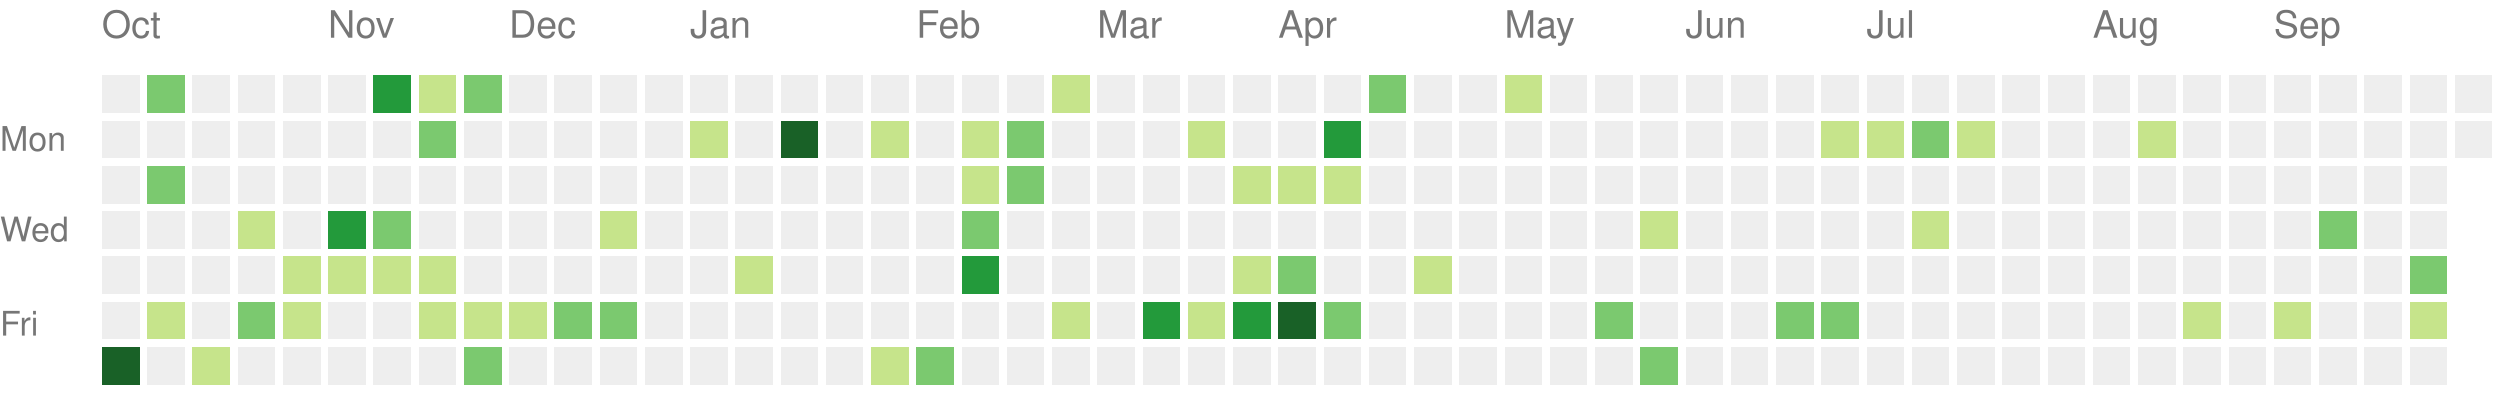
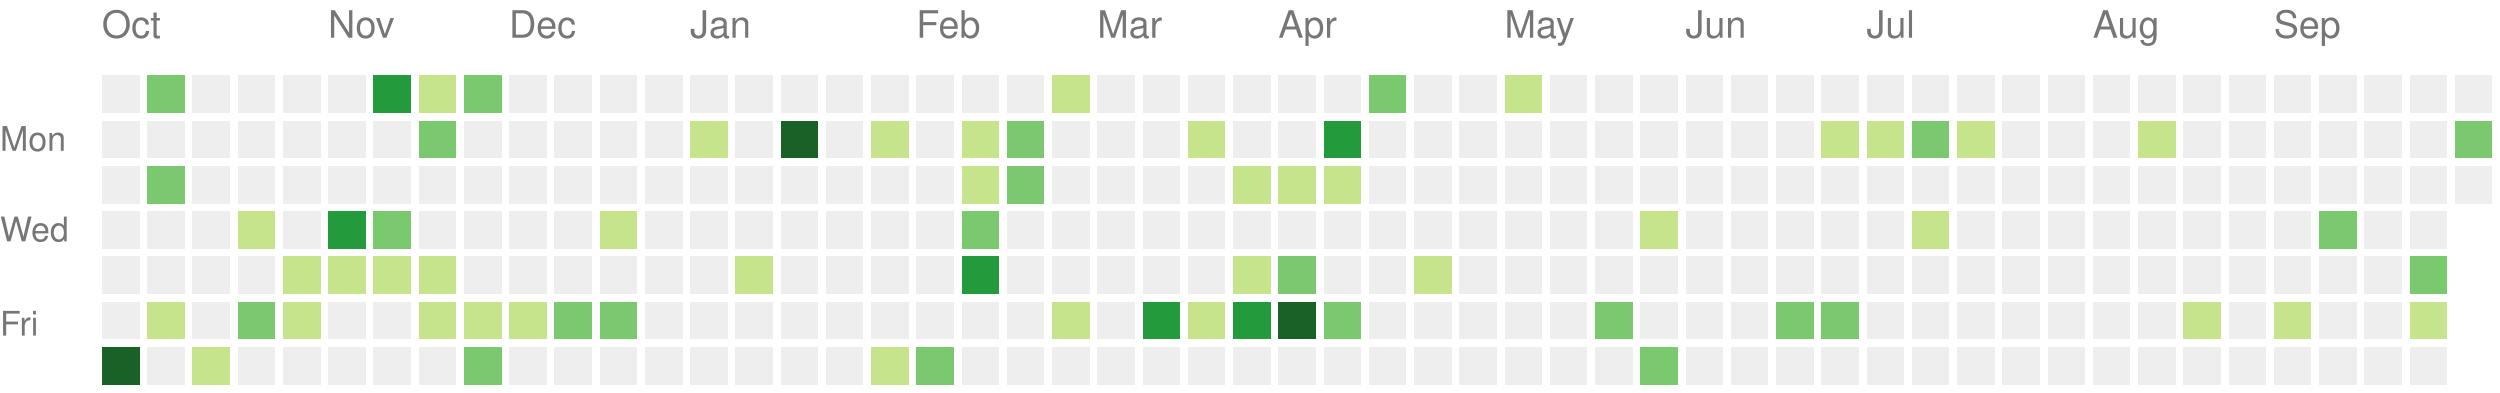
<svg xmlns="http://www.w3.org/2000/svg" version="1.1" width="663" height="104">
  <rect style="fill:#eeeeee;shape-rendering:crispedges;" data-score="0" data-date="2022-10-02" x="27" y="20" width="10" height="10" />
  <rect style="fill:#7bc96f;shape-rendering:crispedges;" data-score="2" data-date="2022-10-09" x="39" y="20" width="10" height="10" />
  <rect style="fill:#eeeeee;shape-rendering:crispedges;" data-score="0" data-date="2022-10-16" x="51" y="20" width="10" height="10" />
  <rect style="fill:#eeeeee;shape-rendering:crispedges;" data-score="0" data-date="2022-10-23" x="63" y="20" width="10" height="10" />
  <rect style="fill:#eeeeee;shape-rendering:crispedges;" data-score="0" data-date="2022-10-30" x="75" y="20" width="10" height="10" />
  <rect style="fill:#eeeeee;shape-rendering:crispedges;" data-score="0" data-date="2022-11-06" x="87" y="20" width="10" height="10" />
  <rect style="fill:#239a3b;shape-rendering:crispedges;" data-score="3" data-date="2022-11-13" x="99" y="20" width="10" height="10" />
  <rect style="fill:#c6e48b;shape-rendering:crispedges;" data-score="1" data-date="2022-11-20" x="111" y="20" width="10" height="10" />
  <rect style="fill:#7bc96f;shape-rendering:crispedges;" data-score="2" data-date="2022-11-27" x="123" y="20" width="10" height="10" />
  <rect style="fill:#eeeeee;shape-rendering:crispedges;" data-score="0" data-date="2022-12-04" x="135" y="20" width="10" height="10" />
  <rect style="fill:#eeeeee;shape-rendering:crispedges;" data-score="0" data-date="2022-12-11" x="147" y="20" width="10" height="10" />
  <rect style="fill:#eeeeee;shape-rendering:crispedges;" data-score="0" data-date="2022-12-18" x="159" y="20" width="10" height="10" />
  <rect style="fill:#eeeeee;shape-rendering:crispedges;" data-score="0" data-date="2022-12-25" x="171" y="20" width="10" height="10" />
  <rect style="fill:#eeeeee;shape-rendering:crispedges;" data-score="0" data-date="2023-01-01" x="183" y="20" width="10" height="10" />
  <rect style="fill:#eeeeee;shape-rendering:crispedges;" data-score="0" data-date="2023-01-08" x="195" y="20" width="10" height="10" />
  <rect style="fill:#eeeeee;shape-rendering:crispedges;" data-score="0" data-date="2023-01-15" x="207" y="20" width="10" height="10" />
  <rect style="fill:#eeeeee;shape-rendering:crispedges;" data-score="0" data-date="2023-01-22" x="219" y="20" width="10" height="10" />
  <rect style="fill:#eeeeee;shape-rendering:crispedges;" data-score="0" data-date="2023-01-29" x="231" y="20" width="10" height="10" />
  <rect style="fill:#eeeeee;shape-rendering:crispedges;" data-score="0" data-date="2023-02-05" x="243" y="20" width="10" height="10" />
  <rect style="fill:#eeeeee;shape-rendering:crispedges;" data-score="0" data-date="2023-02-12" x="255" y="20" width="10" height="10" />
  <rect style="fill:#eeeeee;shape-rendering:crispedges;" data-score="0" data-date="2023-02-19" x="267" y="20" width="10" height="10" />
  <rect style="fill:#c6e48b;shape-rendering:crispedges;" data-score="1" data-date="2023-02-26" x="279" y="20" width="10" height="10" />
  <rect style="fill:#eeeeee;shape-rendering:crispedges;" data-score="0" data-date="2023-03-05" x="291" y="20" width="10" height="10" />
  <rect style="fill:#eeeeee;shape-rendering:crispedges;" data-score="0" data-date="2023-03-12" x="303" y="20" width="10" height="10" />
  <rect style="fill:#eeeeee;shape-rendering:crispedges;" data-score="0" data-date="2023-03-19" x="315" y="20" width="10" height="10" />
  <rect style="fill:#eeeeee;shape-rendering:crispedges;" data-score="0" data-date="2023-03-26" x="327" y="20" width="10" height="10" />
  <rect style="fill:#eeeeee;shape-rendering:crispedges;" data-score="0" data-date="2023-04-02" x="339" y="20" width="10" height="10" />
  <rect style="fill:#eeeeee;shape-rendering:crispedges;" data-score="0" data-date="2023-04-09" x="351" y="20" width="10" height="10" />
  <rect style="fill:#7bc96f;shape-rendering:crispedges;" data-score="2" data-date="2023-04-16" x="363" y="20" width="10" height="10" />
  <rect style="fill:#eeeeee;shape-rendering:crispedges;" data-score="0" data-date="2023-04-23" x="375" y="20" width="10" height="10" />
  <rect style="fill:#eeeeee;shape-rendering:crispedges;" data-score="0" data-date="2023-04-30" x="387" y="20" width="10" height="10" />
  <rect style="fill:#c6e48b;shape-rendering:crispedges;" data-score="1" data-date="2023-05-07" x="399" y="20" width="10" height="10" />
  <rect style="fill:#eeeeee;shape-rendering:crispedges;" data-score="0" data-date="2023-05-14" x="411" y="20" width="10" height="10" />
  <rect style="fill:#eeeeee;shape-rendering:crispedges;" data-score="0" data-date="2023-05-21" x="423" y="20" width="10" height="10" />
  <rect style="fill:#eeeeee;shape-rendering:crispedges;" data-score="0" data-date="2023-05-28" x="435" y="20" width="10" height="10" />
  <rect style="fill:#eeeeee;shape-rendering:crispedges;" data-score="0" data-date="2023-06-04" x="447" y="20" width="10" height="10" />
  <rect style="fill:#eeeeee;shape-rendering:crispedges;" data-score="0" data-date="2023-06-11" x="459" y="20" width="10" height="10" />
  <rect style="fill:#eeeeee;shape-rendering:crispedges;" data-score="0" data-date="2023-06-18" x="471" y="20" width="10" height="10" />
  <rect style="fill:#eeeeee;shape-rendering:crispedges;" data-score="0" data-date="2023-06-25" x="483" y="20" width="10" height="10" />
  <rect style="fill:#eeeeee;shape-rendering:crispedges;" data-score="0" data-date="2023-07-02" x="495" y="20" width="10" height="10" />
  <rect style="fill:#eeeeee;shape-rendering:crispedges;" data-score="0" data-date="2023-07-09" x="507" y="20" width="10" height="10" />
  <rect style="fill:#eeeeee;shape-rendering:crispedges;" data-score="0" data-date="2023-07-16" x="519" y="20" width="10" height="10" />
  <rect style="fill:#eeeeee;shape-rendering:crispedges;" data-score="0" data-date="2023-07-23" x="531" y="20" width="10" height="10" />
  <rect style="fill:#eeeeee;shape-rendering:crispedges;" data-score="0" data-date="2023-07-30" x="543" y="20" width="10" height="10" />
  <rect style="fill:#eeeeee;shape-rendering:crispedges;" data-score="0" data-date="2023-08-06" x="555" y="20" width="10" height="10" />
  <rect style="fill:#eeeeee;shape-rendering:crispedges;" data-score="0" data-date="2023-08-13" x="567" y="20" width="10" height="10" />
  <rect style="fill:#eeeeee;shape-rendering:crispedges;" data-score="0" data-date="2023-08-20" x="579" y="20" width="10" height="10" />
  <rect style="fill:#eeeeee;shape-rendering:crispedges;" data-score="0" data-date="2023-08-27" x="591" y="20" width="10" height="10" />
  <rect style="fill:#eeeeee;shape-rendering:crispedges;" data-score="0" data-date="2023-09-03" x="603" y="20" width="10" height="10" />
  <rect style="fill:#eeeeee;shape-rendering:crispedges;" data-score="0" data-date="2023-09-10" x="615" y="20" width="10" height="10" />
  <rect style="fill:#eeeeee;shape-rendering:crispedges;" data-score="0" data-date="2023-09-17" x="627" y="20" width="10" height="10" />
  <rect style="fill:#eeeeee;shape-rendering:crispedges;" data-score="0" data-date="2023-09-24" x="639" y="20" width="10" height="10" />
  <rect style="fill:#eeeeee;shape-rendering:crispedges;" data-score="0" data-date="2023-10-01" x="651" y="20" width="10" height="10" />
  <rect style="fill:#eeeeee;shape-rendering:crispedges;" data-score="0" data-date="2022-10-03" x="27" y="32" width="10" height="10" />
  <rect style="fill:#eeeeee;shape-rendering:crispedges;" data-score="0" data-date="2022-10-10" x="39" y="32" width="10" height="10" />
  <rect style="fill:#eeeeee;shape-rendering:crispedges;" data-score="0" data-date="2022-10-17" x="51" y="32" width="10" height="10" />
  <rect style="fill:#eeeeee;shape-rendering:crispedges;" data-score="0" data-date="2022-10-24" x="63" y="32" width="10" height="10" />
  <rect style="fill:#eeeeee;shape-rendering:crispedges;" data-score="0" data-date="2022-10-31" x="75" y="32" width="10" height="10" />
  <rect style="fill:#eeeeee;shape-rendering:crispedges;" data-score="0" data-date="2022-11-07" x="87" y="32" width="10" height="10" />
  <rect style="fill:#eeeeee;shape-rendering:crispedges;" data-score="0" data-date="2022-11-14" x="99" y="32" width="10" height="10" />
  <rect style="fill:#7bc96f;shape-rendering:crispedges;" data-score="2" data-date="2022-11-21" x="111" y="32" width="10" height="10" />
  <rect style="fill:#eeeeee;shape-rendering:crispedges;" data-score="0" data-date="2022-11-28" x="123" y="32" width="10" height="10" />
  <rect style="fill:#eeeeee;shape-rendering:crispedges;" data-score="0" data-date="2022-12-05" x="135" y="32" width="10" height="10" />
  <rect style="fill:#eeeeee;shape-rendering:crispedges;" data-score="0" data-date="2022-12-12" x="147" y="32" width="10" height="10" />
  <rect style="fill:#eeeeee;shape-rendering:crispedges;" data-score="0" data-date="2022-12-19" x="159" y="32" width="10" height="10" />
  <rect style="fill:#eeeeee;shape-rendering:crispedges;" data-score="0" data-date="2022-12-26" x="171" y="32" width="10" height="10" />
  <rect style="fill:#c6e48b;shape-rendering:crispedges;" data-score="1" data-date="2023-01-02" x="183" y="32" width="10" height="10" />
  <rect style="fill:#eeeeee;shape-rendering:crispedges;" data-score="0" data-date="2023-01-09" x="195" y="32" width="10" height="10" />
  <rect style="fill:#196127;shape-rendering:crispedges;" data-score="4" data-date="2023-01-16" x="207" y="32" width="10" height="10" />
  <rect style="fill:#eeeeee;shape-rendering:crispedges;" data-score="0" data-date="2023-01-23" x="219" y="32" width="10" height="10" />
  <rect style="fill:#c6e48b;shape-rendering:crispedges;" data-score="1" data-date="2023-01-30" x="231" y="32" width="10" height="10" />
  <rect style="fill:#eeeeee;shape-rendering:crispedges;" data-score="0" data-date="2023-02-06" x="243" y="32" width="10" height="10" />
  <rect style="fill:#c6e48b;shape-rendering:crispedges;" data-score="1" data-date="2023-02-13" x="255" y="32" width="10" height="10" />
  <rect style="fill:#7bc96f;shape-rendering:crispedges;" data-score="2" data-date="2023-02-20" x="267" y="32" width="10" height="10" />
  <rect style="fill:#eeeeee;shape-rendering:crispedges;" data-score="0" data-date="2023-02-27" x="279" y="32" width="10" height="10" />
  <rect style="fill:#eeeeee;shape-rendering:crispedges;" data-score="0" data-date="2023-03-06" x="291" y="32" width="10" height="10" />
  <rect style="fill:#eeeeee;shape-rendering:crispedges;" data-score="0" data-date="2023-03-13" x="303" y="32" width="10" height="10" />
  <rect style="fill:#c6e48b;shape-rendering:crispedges;" data-score="1" data-date="2023-03-20" x="315" y="32" width="10" height="10" />
  <rect style="fill:#eeeeee;shape-rendering:crispedges;" data-score="0" data-date="2023-03-27" x="327" y="32" width="10" height="10" />
  <rect style="fill:#eeeeee;shape-rendering:crispedges;" data-score="0" data-date="2023-04-03" x="339" y="32" width="10" height="10" />
  <rect style="fill:#239a3b;shape-rendering:crispedges;" data-score="3" data-date="2023-04-10" x="351" y="32" width="10" height="10" />
  <rect style="fill:#eeeeee;shape-rendering:crispedges;" data-score="0" data-date="2023-04-17" x="363" y="32" width="10" height="10" />
  <rect style="fill:#eeeeee;shape-rendering:crispedges;" data-score="0" data-date="2023-04-24" x="375" y="32" width="10" height="10" />
  <rect style="fill:#eeeeee;shape-rendering:crispedges;" data-score="0" data-date="2023-05-01" x="387" y="32" width="10" height="10" />
  <rect style="fill:#eeeeee;shape-rendering:crispedges;" data-score="0" data-date="2023-05-08" x="399" y="32" width="10" height="10" />
  <rect style="fill:#eeeeee;shape-rendering:crispedges;" data-score="0" data-date="2023-05-15" x="411" y="32" width="10" height="10" />
  <rect style="fill:#eeeeee;shape-rendering:crispedges;" data-score="0" data-date="2023-05-22" x="423" y="32" width="10" height="10" />
  <rect style="fill:#eeeeee;shape-rendering:crispedges;" data-score="0" data-date="2023-05-29" x="435" y="32" width="10" height="10" />
  <rect style="fill:#eeeeee;shape-rendering:crispedges;" data-score="0" data-date="2023-06-05" x="447" y="32" width="10" height="10" />
  <rect style="fill:#eeeeee;shape-rendering:crispedges;" data-score="0" data-date="2023-06-12" x="459" y="32" width="10" height="10" />
  <rect style="fill:#eeeeee;shape-rendering:crispedges;" data-score="0" data-date="2023-06-19" x="471" y="32" width="10" height="10" />
  <rect style="fill:#c6e48b;shape-rendering:crispedges;" data-score="1" data-date="2023-06-26" x="483" y="32" width="10" height="10" />
  <rect style="fill:#c6e48b;shape-rendering:crispedges;" data-score="1" data-date="2023-07-03" x="495" y="32" width="10" height="10" />
  <rect style="fill:#7bc96f;shape-rendering:crispedges;" data-score="2" data-date="2023-07-10" x="507" y="32" width="10" height="10" />
  <rect style="fill:#c6e48b;shape-rendering:crispedges;" data-score="1" data-date="2023-07-17" x="519" y="32" width="10" height="10" />
  <rect style="fill:#eeeeee;shape-rendering:crispedges;" data-score="0" data-date="2023-07-24" x="531" y="32" width="10" height="10" />
  <rect style="fill:#eeeeee;shape-rendering:crispedges;" data-score="0" data-date="2023-07-31" x="543" y="32" width="10" height="10" />
  <rect style="fill:#eeeeee;shape-rendering:crispedges;" data-score="0" data-date="2023-08-07" x="555" y="32" width="10" height="10" />
  <rect style="fill:#c6e48b;shape-rendering:crispedges;" data-score="1" data-date="2023-08-14" x="567" y="32" width="10" height="10" />
  <rect style="fill:#eeeeee;shape-rendering:crispedges;" data-score="0" data-date="2023-08-21" x="579" y="32" width="10" height="10" />
  <rect style="fill:#eeeeee;shape-rendering:crispedges;" data-score="0" data-date="2023-08-28" x="591" y="32" width="10" height="10" />
  <rect style="fill:#eeeeee;shape-rendering:crispedges;" data-score="0" data-date="2023-09-04" x="603" y="32" width="10" height="10" />
  <rect style="fill:#eeeeee;shape-rendering:crispedges;" data-score="0" data-date="2023-09-11" x="615" y="32" width="10" height="10" />
  <rect style="fill:#eeeeee;shape-rendering:crispedges;" data-score="0" data-date="2023-09-18" x="627" y="32" width="10" height="10" />
  <rect style="fill:#eeeeee;shape-rendering:crispedges;" data-score="0" data-date="2023-09-25" x="639" y="32" width="10" height="10" />
-   <rect style="fill:#eeeeee;shape-rendering:crispedges;" data-score="0" data-date="2023-10-02" x="651" y="32" width="10" height="10" />
+   <rect style="fill:#7bc96f;shape-rendering:crispedges;" data-score="2" data-date="2023-10-02" x="651" y="32" width="10" height="10" />
  <rect style="fill:#eeeeee;shape-rendering:crispedges;" data-score="0" data-date="2022-10-04" x="27" y="44" width="10" height="10" />
  <rect style="fill:#7bc96f;shape-rendering:crispedges;" data-score="2" data-date="2022-10-11" x="39" y="44" width="10" height="10" />
  <rect style="fill:#eeeeee;shape-rendering:crispedges;" data-score="0" data-date="2022-10-18" x="51" y="44" width="10" height="10" />
  <rect style="fill:#eeeeee;shape-rendering:crispedges;" data-score="0" data-date="2022-10-25" x="63" y="44" width="10" height="10" />
  <rect style="fill:#eeeeee;shape-rendering:crispedges;" data-score="0" data-date="2022-11-01" x="75" y="44" width="10" height="10" />
  <rect style="fill:#eeeeee;shape-rendering:crispedges;" data-score="0" data-date="2022-11-08" x="87" y="44" width="10" height="10" />
  <rect style="fill:#eeeeee;shape-rendering:crispedges;" data-score="0" data-date="2022-11-15" x="99" y="44" width="10" height="10" />
  <rect style="fill:#eeeeee;shape-rendering:crispedges;" data-score="0" data-date="2022-11-22" x="111" y="44" width="10" height="10" />
  <rect style="fill:#eeeeee;shape-rendering:crispedges;" data-score="0" data-date="2022-11-29" x="123" y="44" width="10" height="10" />
  <rect style="fill:#eeeeee;shape-rendering:crispedges;" data-score="0" data-date="2022-12-06" x="135" y="44" width="10" height="10" />
  <rect style="fill:#eeeeee;shape-rendering:crispedges;" data-score="0" data-date="2022-12-13" x="147" y="44" width="10" height="10" />
  <rect style="fill:#eeeeee;shape-rendering:crispedges;" data-score="0" data-date="2022-12-20" x="159" y="44" width="10" height="10" />
  <rect style="fill:#eeeeee;shape-rendering:crispedges;" data-score="0" data-date="2022-12-27" x="171" y="44" width="10" height="10" />
  <rect style="fill:#eeeeee;shape-rendering:crispedges;" data-score="0" data-date="2023-01-03" x="183" y="44" width="10" height="10" />
  <rect style="fill:#eeeeee;shape-rendering:crispedges;" data-score="0" data-date="2023-01-10" x="195" y="44" width="10" height="10" />
  <rect style="fill:#eeeeee;shape-rendering:crispedges;" data-score="0" data-date="2023-01-17" x="207" y="44" width="10" height="10" />
  <rect style="fill:#eeeeee;shape-rendering:crispedges;" data-score="0" data-date="2023-01-24" x="219" y="44" width="10" height="10" />
  <rect style="fill:#eeeeee;shape-rendering:crispedges;" data-score="0" data-date="2023-01-31" x="231" y="44" width="10" height="10" />
  <rect style="fill:#eeeeee;shape-rendering:crispedges;" data-score="0" data-date="2023-02-07" x="243" y="44" width="10" height="10" />
  <rect style="fill:#c6e48b;shape-rendering:crispedges;" data-score="1" data-date="2023-02-14" x="255" y="44" width="10" height="10" />
  <rect style="fill:#7bc96f;shape-rendering:crispedges;" data-score="2" data-date="2023-02-21" x="267" y="44" width="10" height="10" />
  <rect style="fill:#eeeeee;shape-rendering:crispedges;" data-score="0" data-date="2023-02-28" x="279" y="44" width="10" height="10" />
  <rect style="fill:#eeeeee;shape-rendering:crispedges;" data-score="0" data-date="2023-03-07" x="291" y="44" width="10" height="10" />
  <rect style="fill:#eeeeee;shape-rendering:crispedges;" data-score="0" data-date="2023-03-14" x="303" y="44" width="10" height="10" />
  <rect style="fill:#eeeeee;shape-rendering:crispedges;" data-score="0" data-date="2023-03-21" x="315" y="44" width="10" height="10" />
  <rect style="fill:#c6e48b;shape-rendering:crispedges;" data-score="1" data-date="2023-03-28" x="327" y="44" width="10" height="10" />
  <rect style="fill:#c6e48b;shape-rendering:crispedges;" data-score="1" data-date="2023-04-04" x="339" y="44" width="10" height="10" />
  <rect style="fill:#c6e48b;shape-rendering:crispedges;" data-score="1" data-date="2023-04-11" x="351" y="44" width="10" height="10" />
  <rect style="fill:#eeeeee;shape-rendering:crispedges;" data-score="0" data-date="2023-04-18" x="363" y="44" width="10" height="10" />
  <rect style="fill:#eeeeee;shape-rendering:crispedges;" data-score="0" data-date="2023-04-25" x="375" y="44" width="10" height="10" />
  <rect style="fill:#eeeeee;shape-rendering:crispedges;" data-score="0" data-date="2023-05-02" x="387" y="44" width="10" height="10" />
  <rect style="fill:#eeeeee;shape-rendering:crispedges;" data-score="0" data-date="2023-05-09" x="399" y="44" width="10" height="10" />
  <rect style="fill:#eeeeee;shape-rendering:crispedges;" data-score="0" data-date="2023-05-16" x="411" y="44" width="10" height="10" />
  <rect style="fill:#eeeeee;shape-rendering:crispedges;" data-score="0" data-date="2023-05-23" x="423" y="44" width="10" height="10" />
  <rect style="fill:#eeeeee;shape-rendering:crispedges;" data-score="0" data-date="2023-05-30" x="435" y="44" width="10" height="10" />
  <rect style="fill:#eeeeee;shape-rendering:crispedges;" data-score="0" data-date="2023-06-06" x="447" y="44" width="10" height="10" />
  <rect style="fill:#eeeeee;shape-rendering:crispedges;" data-score="0" data-date="2023-06-13" x="459" y="44" width="10" height="10" />
  <rect style="fill:#eeeeee;shape-rendering:crispedges;" data-score="0" data-date="2023-06-20" x="471" y="44" width="10" height="10" />
  <rect style="fill:#eeeeee;shape-rendering:crispedges;" data-score="0" data-date="2023-06-27" x="483" y="44" width="10" height="10" />
  <rect style="fill:#eeeeee;shape-rendering:crispedges;" data-score="0" data-date="2023-07-04" x="495" y="44" width="10" height="10" />
  <rect style="fill:#eeeeee;shape-rendering:crispedges;" data-score="0" data-date="2023-07-11" x="507" y="44" width="10" height="10" />
  <rect style="fill:#eeeeee;shape-rendering:crispedges;" data-score="0" data-date="2023-07-18" x="519" y="44" width="10" height="10" />
  <rect style="fill:#eeeeee;shape-rendering:crispedges;" data-score="0" data-date="2023-07-25" x="531" y="44" width="10" height="10" />
  <rect style="fill:#eeeeee;shape-rendering:crispedges;" data-score="0" data-date="2023-08-01" x="543" y="44" width="10" height="10" />
  <rect style="fill:#eeeeee;shape-rendering:crispedges;" data-score="0" data-date="2023-08-08" x="555" y="44" width="10" height="10" />
  <rect style="fill:#eeeeee;shape-rendering:crispedges;" data-score="0" data-date="2023-08-15" x="567" y="44" width="10" height="10" />
  <rect style="fill:#eeeeee;shape-rendering:crispedges;" data-score="0" data-date="2023-08-22" x="579" y="44" width="10" height="10" />
  <rect style="fill:#eeeeee;shape-rendering:crispedges;" data-score="0" data-date="2023-08-29" x="591" y="44" width="10" height="10" />
  <rect style="fill:#eeeeee;shape-rendering:crispedges;" data-score="0" data-date="2023-09-05" x="603" y="44" width="10" height="10" />
  <rect style="fill:#eeeeee;shape-rendering:crispedges;" data-score="0" data-date="2023-09-12" x="615" y="44" width="10" height="10" />
  <rect style="fill:#eeeeee;shape-rendering:crispedges;" data-score="0" data-date="2023-09-19" x="627" y="44" width="10" height="10" />
  <rect style="fill:#eeeeee;shape-rendering:crispedges;" data-score="0" data-date="2023-09-26" x="639" y="44" width="10" height="10" />
+   <rect style="fill:#eeeeee;shape-rendering:crispedges;" data-score="0" data-date="2023-10-03" x="651" y="44" width="10" height="10" />
  <rect style="fill:#eeeeee;shape-rendering:crispedges;" data-score="0" data-date="2022-10-05" x="27" y="56" width="10" height="10" />
  <rect style="fill:#eeeeee;shape-rendering:crispedges;" data-score="0" data-date="2022-10-12" x="39" y="56" width="10" height="10" />
  <rect style="fill:#eeeeee;shape-rendering:crispedges;" data-score="0" data-date="2022-10-19" x="51" y="56" width="10" height="10" />
  <rect style="fill:#c6e48b;shape-rendering:crispedges;" data-score="1" data-date="2022-10-26" x="63" y="56" width="10" height="10" />
  <rect style="fill:#eeeeee;shape-rendering:crispedges;" data-score="0" data-date="2022-11-02" x="75" y="56" width="10" height="10" />
  <rect style="fill:#239a3b;shape-rendering:crispedges;" data-score="3" data-date="2022-11-09" x="87" y="56" width="10" height="10" />
  <rect style="fill:#7bc96f;shape-rendering:crispedges;" data-score="2" data-date="2022-11-16" x="99" y="56" width="10" height="10" />
  <rect style="fill:#eeeeee;shape-rendering:crispedges;" data-score="0" data-date="2022-11-23" x="111" y="56" width="10" height="10" />
  <rect style="fill:#eeeeee;shape-rendering:crispedges;" data-score="0" data-date="2022-11-30" x="123" y="56" width="10" height="10" />
  <rect style="fill:#eeeeee;shape-rendering:crispedges;" data-score="0" data-date="2022-12-07" x="135" y="56" width="10" height="10" />
  <rect style="fill:#eeeeee;shape-rendering:crispedges;" data-score="0" data-date="2022-12-14" x="147" y="56" width="10" height="10" />
  <rect style="fill:#c6e48b;shape-rendering:crispedges;" data-score="1" data-date="2022-12-21" x="159" y="56" width="10" height="10" />
  <rect style="fill:#eeeeee;shape-rendering:crispedges;" data-score="0" data-date="2022-12-28" x="171" y="56" width="10" height="10" />
  <rect style="fill:#eeeeee;shape-rendering:crispedges;" data-score="0" data-date="2023-01-04" x="183" y="56" width="10" height="10" />
  <rect style="fill:#eeeeee;shape-rendering:crispedges;" data-score="0" data-date="2023-01-11" x="195" y="56" width="10" height="10" />
  <rect style="fill:#eeeeee;shape-rendering:crispedges;" data-score="0" data-date="2023-01-18" x="207" y="56" width="10" height="10" />
  <rect style="fill:#eeeeee;shape-rendering:crispedges;" data-score="0" data-date="2023-01-25" x="219" y="56" width="10" height="10" />
  <rect style="fill:#eeeeee;shape-rendering:crispedges;" data-score="0" data-date="2023-02-01" x="231" y="56" width="10" height="10" />
  <rect style="fill:#eeeeee;shape-rendering:crispedges;" data-score="0" data-date="2023-02-08" x="243" y="56" width="10" height="10" />
  <rect style="fill:#7bc96f;shape-rendering:crispedges;" data-score="2" data-date="2023-02-15" x="255" y="56" width="10" height="10" />
  <rect style="fill:#eeeeee;shape-rendering:crispedges;" data-score="0" data-date="2023-02-22" x="267" y="56" width="10" height="10" />
  <rect style="fill:#eeeeee;shape-rendering:crispedges;" data-score="0" data-date="2023-03-01" x="279" y="56" width="10" height="10" />
  <rect style="fill:#eeeeee;shape-rendering:crispedges;" data-score="0" data-date="2023-03-08" x="291" y="56" width="10" height="10" />
  <rect style="fill:#eeeeee;shape-rendering:crispedges;" data-score="0" data-date="2023-03-15" x="303" y="56" width="10" height="10" />
  <rect style="fill:#eeeeee;shape-rendering:crispedges;" data-score="0" data-date="2023-03-22" x="315" y="56" width="10" height="10" />
  <rect style="fill:#eeeeee;shape-rendering:crispedges;" data-score="0" data-date="2023-03-29" x="327" y="56" width="10" height="10" />
  <rect style="fill:#eeeeee;shape-rendering:crispedges;" data-score="0" data-date="2023-04-05" x="339" y="56" width="10" height="10" />
  <rect style="fill:#eeeeee;shape-rendering:crispedges;" data-score="0" data-date="2023-04-12" x="351" y="56" width="10" height="10" />
  <rect style="fill:#eeeeee;shape-rendering:crispedges;" data-score="0" data-date="2023-04-19" x="363" y="56" width="10" height="10" />
  <rect style="fill:#eeeeee;shape-rendering:crispedges;" data-score="0" data-date="2023-04-26" x="375" y="56" width="10" height="10" />
  <rect style="fill:#eeeeee;shape-rendering:crispedges;" data-score="0" data-date="2023-05-03" x="387" y="56" width="10" height="10" />
  <rect style="fill:#eeeeee;shape-rendering:crispedges;" data-score="0" data-date="2023-05-10" x="399" y="56" width="10" height="10" />
  <rect style="fill:#eeeeee;shape-rendering:crispedges;" data-score="0" data-date="2023-05-17" x="411" y="56" width="10" height="10" />
  <rect style="fill:#eeeeee;shape-rendering:crispedges;" data-score="0" data-date="2023-05-24" x="423" y="56" width="10" height="10" />
  <rect style="fill:#c6e48b;shape-rendering:crispedges;" data-score="1" data-date="2023-05-31" x="435" y="56" width="10" height="10" />
  <rect style="fill:#eeeeee;shape-rendering:crispedges;" data-score="0" data-date="2023-06-07" x="447" y="56" width="10" height="10" />
  <rect style="fill:#eeeeee;shape-rendering:crispedges;" data-score="0" data-date="2023-06-14" x="459" y="56" width="10" height="10" />
  <rect style="fill:#eeeeee;shape-rendering:crispedges;" data-score="0" data-date="2023-06-21" x="471" y="56" width="10" height="10" />
  <rect style="fill:#eeeeee;shape-rendering:crispedges;" data-score="0" data-date="2023-06-28" x="483" y="56" width="10" height="10" />
  <rect style="fill:#eeeeee;shape-rendering:crispedges;" data-score="0" data-date="2023-07-05" x="495" y="56" width="10" height="10" />
  <rect style="fill:#c6e48b;shape-rendering:crispedges;" data-score="1" data-date="2023-07-12" x="507" y="56" width="10" height="10" />
  <rect style="fill:#eeeeee;shape-rendering:crispedges;" data-score="0" data-date="2023-07-19" x="519" y="56" width="10" height="10" />
  <rect style="fill:#eeeeee;shape-rendering:crispedges;" data-score="0" data-date="2023-07-26" x="531" y="56" width="10" height="10" />
  <rect style="fill:#eeeeee;shape-rendering:crispedges;" data-score="0" data-date="2023-08-02" x="543" y="56" width="10" height="10" />
  <rect style="fill:#eeeeee;shape-rendering:crispedges;" data-score="0" data-date="2023-08-09" x="555" y="56" width="10" height="10" />
  <rect style="fill:#eeeeee;shape-rendering:crispedges;" data-score="0" data-date="2023-08-16" x="567" y="56" width="10" height="10" />
  <rect style="fill:#eeeeee;shape-rendering:crispedges;" data-score="0" data-date="2023-08-23" x="579" y="56" width="10" height="10" />
  <rect style="fill:#eeeeee;shape-rendering:crispedges;" data-score="0" data-date="2023-08-30" x="591" y="56" width="10" height="10" />
  <rect style="fill:#eeeeee;shape-rendering:crispedges;" data-score="0" data-date="2023-09-06" x="603" y="56" width="10" height="10" />
  <rect style="fill:#7bc96f;shape-rendering:crispedges;" data-score="2" data-date="2023-09-13" x="615" y="56" width="10" height="10" />
  <rect style="fill:#eeeeee;shape-rendering:crispedges;" data-score="0" data-date="2023-09-20" x="627" y="56" width="10" height="10" />
  <rect style="fill:#eeeeee;shape-rendering:crispedges;" data-score="0" data-date="2023-09-27" x="639" y="56" width="10" height="10" />
  <rect style="fill:#eeeeee;shape-rendering:crispedges;" data-score="0" data-date="2022-10-06" x="27" y="68" width="10" height="10" />
  <rect style="fill:#eeeeee;shape-rendering:crispedges;" data-score="0" data-date="2022-10-13" x="39" y="68" width="10" height="10" />
  <rect style="fill:#eeeeee;shape-rendering:crispedges;" data-score="0" data-date="2022-10-20" x="51" y="68" width="10" height="10" />
  <rect style="fill:#eeeeee;shape-rendering:crispedges;" data-score="0" data-date="2022-10-27" x="63" y="68" width="10" height="10" />
  <rect style="fill:#c6e48b;shape-rendering:crispedges;" data-score="1" data-date="2022-11-03" x="75" y="68" width="10" height="10" />
  <rect style="fill:#c6e48b;shape-rendering:crispedges;" data-score="1" data-date="2022-11-10" x="87" y="68" width="10" height="10" />
  <rect style="fill:#c6e48b;shape-rendering:crispedges;" data-score="1" data-date="2022-11-17" x="99" y="68" width="10" height="10" />
  <rect style="fill:#c6e48b;shape-rendering:crispedges;" data-score="1" data-date="2022-11-24" x="111" y="68" width="10" height="10" />
  <rect style="fill:#eeeeee;shape-rendering:crispedges;" data-score="0" data-date="2022-12-01" x="123" y="68" width="10" height="10" />
  <rect style="fill:#eeeeee;shape-rendering:crispedges;" data-score="0" data-date="2022-12-08" x="135" y="68" width="10" height="10" />
  <rect style="fill:#eeeeee;shape-rendering:crispedges;" data-score="0" data-date="2022-12-15" x="147" y="68" width="10" height="10" />
  <rect style="fill:#eeeeee;shape-rendering:crispedges;" data-score="0" data-date="2022-12-22" x="159" y="68" width="10" height="10" />
  <rect style="fill:#eeeeee;shape-rendering:crispedges;" data-score="0" data-date="2022-12-29" x="171" y="68" width="10" height="10" />
  <rect style="fill:#eeeeee;shape-rendering:crispedges;" data-score="0" data-date="2023-01-05" x="183" y="68" width="10" height="10" />
  <rect style="fill:#c6e48b;shape-rendering:crispedges;" data-score="1" data-date="2023-01-12" x="195" y="68" width="10" height="10" />
  <rect style="fill:#eeeeee;shape-rendering:crispedges;" data-score="0" data-date="2023-01-19" x="207" y="68" width="10" height="10" />
  <rect style="fill:#eeeeee;shape-rendering:crispedges;" data-score="0" data-date="2023-01-26" x="219" y="68" width="10" height="10" />
  <rect style="fill:#eeeeee;shape-rendering:crispedges;" data-score="0" data-date="2023-02-02" x="231" y="68" width="10" height="10" />
  <rect style="fill:#eeeeee;shape-rendering:crispedges;" data-score="0" data-date="2023-02-09" x="243" y="68" width="10" height="10" />
  <rect style="fill:#239a3b;shape-rendering:crispedges;" data-score="3" data-date="2023-02-16" x="255" y="68" width="10" height="10" />
  <rect style="fill:#eeeeee;shape-rendering:crispedges;" data-score="0" data-date="2023-02-23" x="267" y="68" width="10" height="10" />
  <rect style="fill:#eeeeee;shape-rendering:crispedges;" data-score="0" data-date="2023-03-02" x="279" y="68" width="10" height="10" />
  <rect style="fill:#eeeeee;shape-rendering:crispedges;" data-score="0" data-date="2023-03-09" x="291" y="68" width="10" height="10" />
  <rect style="fill:#eeeeee;shape-rendering:crispedges;" data-score="0" data-date="2023-03-16" x="303" y="68" width="10" height="10" />
  <rect style="fill:#eeeeee;shape-rendering:crispedges;" data-score="0" data-date="2023-03-23" x="315" y="68" width="10" height="10" />
  <rect style="fill:#c6e48b;shape-rendering:crispedges;" data-score="1" data-date="2023-03-30" x="327" y="68" width="10" height="10" />
  <rect style="fill:#7bc96f;shape-rendering:crispedges;" data-score="2" data-date="2023-04-06" x="339" y="68" width="10" height="10" />
  <rect style="fill:#eeeeee;shape-rendering:crispedges;" data-score="0" data-date="2023-04-13" x="351" y="68" width="10" height="10" />
  <rect style="fill:#eeeeee;shape-rendering:crispedges;" data-score="0" data-date="2023-04-20" x="363" y="68" width="10" height="10" />
  <rect style="fill:#c6e48b;shape-rendering:crispedges;" data-score="1" data-date="2023-04-27" x="375" y="68" width="10" height="10" />
  <rect style="fill:#eeeeee;shape-rendering:crispedges;" data-score="0" data-date="2023-05-04" x="387" y="68" width="10" height="10" />
  <rect style="fill:#eeeeee;shape-rendering:crispedges;" data-score="0" data-date="2023-05-11" x="399" y="68" width="10" height="10" />
  <rect style="fill:#eeeeee;shape-rendering:crispedges;" data-score="0" data-date="2023-05-18" x="411" y="68" width="10" height="10" />
  <rect style="fill:#eeeeee;shape-rendering:crispedges;" data-score="0" data-date="2023-05-25" x="423" y="68" width="10" height="10" />
  <rect style="fill:#eeeeee;shape-rendering:crispedges;" data-score="0" data-date="2023-06-01" x="435" y="68" width="10" height="10" />
  <rect style="fill:#eeeeee;shape-rendering:crispedges;" data-score="0" data-date="2023-06-08" x="447" y="68" width="10" height="10" />
  <rect style="fill:#eeeeee;shape-rendering:crispedges;" data-score="0" data-date="2023-06-15" x="459" y="68" width="10" height="10" />
  <rect style="fill:#eeeeee;shape-rendering:crispedges;" data-score="0" data-date="2023-06-22" x="471" y="68" width="10" height="10" />
  <rect style="fill:#eeeeee;shape-rendering:crispedges;" data-score="0" data-date="2023-06-29" x="483" y="68" width="10" height="10" />
  <rect style="fill:#eeeeee;shape-rendering:crispedges;" data-score="0" data-date="2023-07-06" x="495" y="68" width="10" height="10" />
  <rect style="fill:#eeeeee;shape-rendering:crispedges;" data-score="0" data-date="2023-07-13" x="507" y="68" width="10" height="10" />
  <rect style="fill:#eeeeee;shape-rendering:crispedges;" data-score="0" data-date="2023-07-20" x="519" y="68" width="10" height="10" />
  <rect style="fill:#eeeeee;shape-rendering:crispedges;" data-score="0" data-date="2023-07-27" x="531" y="68" width="10" height="10" />
  <rect style="fill:#eeeeee;shape-rendering:crispedges;" data-score="0" data-date="2023-08-03" x="543" y="68" width="10" height="10" />
  <rect style="fill:#eeeeee;shape-rendering:crispedges;" data-score="0" data-date="2023-08-10" x="555" y="68" width="10" height="10" />
  <rect style="fill:#eeeeee;shape-rendering:crispedges;" data-score="0" data-date="2023-08-17" x="567" y="68" width="10" height="10" />
  <rect style="fill:#eeeeee;shape-rendering:crispedges;" data-score="0" data-date="2023-08-24" x="579" y="68" width="10" height="10" />
  <rect style="fill:#eeeeee;shape-rendering:crispedges;" data-score="0" data-date="2023-08-31" x="591" y="68" width="10" height="10" />
  <rect style="fill:#eeeeee;shape-rendering:crispedges;" data-score="0" data-date="2023-09-07" x="603" y="68" width="10" height="10" />
  <rect style="fill:#eeeeee;shape-rendering:crispedges;" data-score="0" data-date="2023-09-14" x="615" y="68" width="10" height="10" />
  <rect style="fill:#eeeeee;shape-rendering:crispedges;" data-score="0" data-date="2023-09-21" x="627" y="68" width="10" height="10" />
  <rect style="fill:#7bc96f;shape-rendering:crispedges;" data-score="2" data-date="2023-09-28" x="639" y="68" width="10" height="10" />
  <rect style="fill:#eeeeee;shape-rendering:crispedges;" data-score="0" data-date="2022-10-07" x="27" y="80" width="10" height="10" />
  <rect style="fill:#c6e48b;shape-rendering:crispedges;" data-score="1" data-date="2022-10-14" x="39" y="80" width="10" height="10" />
  <rect style="fill:#eeeeee;shape-rendering:crispedges;" data-score="0" data-date="2022-10-21" x="51" y="80" width="10" height="10" />
  <rect style="fill:#7bc96f;shape-rendering:crispedges;" data-score="2" data-date="2022-10-28" x="63" y="80" width="10" height="10" />
  <rect style="fill:#c6e48b;shape-rendering:crispedges;" data-score="1" data-date="2022-11-04" x="75" y="80" width="10" height="10" />
  <rect style="fill:#eeeeee;shape-rendering:crispedges;" data-score="0" data-date="2022-11-11" x="87" y="80" width="10" height="10" />
  <rect style="fill:#eeeeee;shape-rendering:crispedges;" data-score="0" data-date="2022-11-18" x="99" y="80" width="10" height="10" />
  <rect style="fill:#c6e48b;shape-rendering:crispedges;" data-score="1" data-date="2022-11-25" x="111" y="80" width="10" height="10" />
  <rect style="fill:#c6e48b;shape-rendering:crispedges;" data-score="1" data-date="2022-12-02" x="123" y="80" width="10" height="10" />
  <rect style="fill:#c6e48b;shape-rendering:crispedges;" data-score="1" data-date="2022-12-09" x="135" y="80" width="10" height="10" />
  <rect style="fill:#7bc96f;shape-rendering:crispedges;" data-score="2" data-date="2022-12-16" x="147" y="80" width="10" height="10" />
  <rect style="fill:#7bc96f;shape-rendering:crispedges;" data-score="2" data-date="2022-12-23" x="159" y="80" width="10" height="10" />
  <rect style="fill:#eeeeee;shape-rendering:crispedges;" data-score="0" data-date="2022-12-30" x="171" y="80" width="10" height="10" />
  <rect style="fill:#eeeeee;shape-rendering:crispedges;" data-score="0" data-date="2023-01-06" x="183" y="80" width="10" height="10" />
  <rect style="fill:#eeeeee;shape-rendering:crispedges;" data-score="0" data-date="2023-01-13" x="195" y="80" width="10" height="10" />
  <rect style="fill:#eeeeee;shape-rendering:crispedges;" data-score="0" data-date="2023-01-20" x="207" y="80" width="10" height="10" />
  <rect style="fill:#eeeeee;shape-rendering:crispedges;" data-score="0" data-date="2023-01-27" x="219" y="80" width="10" height="10" />
  <rect style="fill:#eeeeee;shape-rendering:crispedges;" data-score="0" data-date="2023-02-03" x="231" y="80" width="10" height="10" />
  <rect style="fill:#eeeeee;shape-rendering:crispedges;" data-score="0" data-date="2023-02-10" x="243" y="80" width="10" height="10" />
  <rect style="fill:#eeeeee;shape-rendering:crispedges;" data-score="0" data-date="2023-02-17" x="255" y="80" width="10" height="10" />
  <rect style="fill:#eeeeee;shape-rendering:crispedges;" data-score="0" data-date="2023-02-24" x="267" y="80" width="10" height="10" />
  <rect style="fill:#c6e48b;shape-rendering:crispedges;" data-score="1" data-date="2023-03-03" x="279" y="80" width="10" height="10" />
  <rect style="fill:#eeeeee;shape-rendering:crispedges;" data-score="0" data-date="2023-03-10" x="291" y="80" width="10" height="10" />
  <rect style="fill:#239a3b;shape-rendering:crispedges;" data-score="3" data-date="2023-03-17" x="303" y="80" width="10" height="10" />
  <rect style="fill:#c6e48b;shape-rendering:crispedges;" data-score="1" data-date="2023-03-24" x="315" y="80" width="10" height="10" />
  <rect style="fill:#239a3b;shape-rendering:crispedges;" data-score="3" data-date="2023-03-31" x="327" y="80" width="10" height="10" />
  <rect style="fill:#196127;shape-rendering:crispedges;" data-score="4" data-date="2023-04-07" x="339" y="80" width="10" height="10" />
  <rect style="fill:#7bc96f;shape-rendering:crispedges;" data-score="2" data-date="2023-04-14" x="351" y="80" width="10" height="10" />
  <rect style="fill:#eeeeee;shape-rendering:crispedges;" data-score="0" data-date="2023-04-21" x="363" y="80" width="10" height="10" />
  <rect style="fill:#eeeeee;shape-rendering:crispedges;" data-score="0" data-date="2023-04-28" x="375" y="80" width="10" height="10" />
  <rect style="fill:#eeeeee;shape-rendering:crispedges;" data-score="0" data-date="2023-05-05" x="387" y="80" width="10" height="10" />
  <rect style="fill:#eeeeee;shape-rendering:crispedges;" data-score="0" data-date="2023-05-12" x="399" y="80" width="10" height="10" />
  <rect style="fill:#eeeeee;shape-rendering:crispedges;" data-score="0" data-date="2023-05-19" x="411" y="80" width="10" height="10" />
  <rect style="fill:#7bc96f;shape-rendering:crispedges;" data-score="2" data-date="2023-05-26" x="423" y="80" width="10" height="10" />
  <rect style="fill:#eeeeee;shape-rendering:crispedges;" data-score="0" data-date="2023-06-02" x="435" y="80" width="10" height="10" />
  <rect style="fill:#eeeeee;shape-rendering:crispedges;" data-score="0" data-date="2023-06-09" x="447" y="80" width="10" height="10" />
  <rect style="fill:#eeeeee;shape-rendering:crispedges;" data-score="0" data-date="2023-06-16" x="459" y="80" width="10" height="10" />
  <rect style="fill:#7bc96f;shape-rendering:crispedges;" data-score="2" data-date="2023-06-23" x="471" y="80" width="10" height="10" />
  <rect style="fill:#7bc96f;shape-rendering:crispedges;" data-score="2" data-date="2023-06-30" x="483" y="80" width="10" height="10" />
  <rect style="fill:#eeeeee;shape-rendering:crispedges;" data-score="0" data-date="2023-07-07" x="495" y="80" width="10" height="10" />
  <rect style="fill:#eeeeee;shape-rendering:crispedges;" data-score="0" data-date="2023-07-14" x="507" y="80" width="10" height="10" />
  <rect style="fill:#eeeeee;shape-rendering:crispedges;" data-score="0" data-date="2023-07-21" x="519" y="80" width="10" height="10" />
  <rect style="fill:#eeeeee;shape-rendering:crispedges;" data-score="0" data-date="2023-07-28" x="531" y="80" width="10" height="10" />
  <rect style="fill:#eeeeee;shape-rendering:crispedges;" data-score="0" data-date="2023-08-04" x="543" y="80" width="10" height="10" />
  <rect style="fill:#eeeeee;shape-rendering:crispedges;" data-score="0" data-date="2023-08-11" x="555" y="80" width="10" height="10" />
  <rect style="fill:#eeeeee;shape-rendering:crispedges;" data-score="0" data-date="2023-08-18" x="567" y="80" width="10" height="10" />
  <rect style="fill:#c6e48b;shape-rendering:crispedges;" data-score="1" data-date="2023-08-25" x="579" y="80" width="10" height="10" />
  <rect style="fill:#eeeeee;shape-rendering:crispedges;" data-score="0" data-date="2023-09-01" x="591" y="80" width="10" height="10" />
  <rect style="fill:#c6e48b;shape-rendering:crispedges;" data-score="1" data-date="2023-09-08" x="603" y="80" width="10" height="10" />
  <rect style="fill:#eeeeee;shape-rendering:crispedges;" data-score="0" data-date="2023-09-15" x="615" y="80" width="10" height="10" />
  <rect style="fill:#eeeeee;shape-rendering:crispedges;" data-score="0" data-date="2023-09-22" x="627" y="80" width="10" height="10" />
  <rect style="fill:#c6e48b;shape-rendering:crispedges;" data-score="1" data-date="2023-09-29" x="639" y="80" width="10" height="10" />
  <rect style="fill:#196127;shape-rendering:crispedges;" data-score="4" data-date="2022-10-08" x="27" y="92" width="10" height="10" />
  <rect style="fill:#eeeeee;shape-rendering:crispedges;" data-score="0" data-date="2022-10-15" x="39" y="92" width="10" height="10" />
  <rect style="fill:#c6e48b;shape-rendering:crispedges;" data-score="1" data-date="2022-10-22" x="51" y="92" width="10" height="10" />
  <rect style="fill:#eeeeee;shape-rendering:crispedges;" data-score="0" data-date="2022-10-29" x="63" y="92" width="10" height="10" />
  <rect style="fill:#eeeeee;shape-rendering:crispedges;" data-score="0" data-date="2022-11-05" x="75" y="92" width="10" height="10" />
  <rect style="fill:#eeeeee;shape-rendering:crispedges;" data-score="0" data-date="2022-11-12" x="87" y="92" width="10" height="10" />
  <rect style="fill:#eeeeee;shape-rendering:crispedges;" data-score="0" data-date="2022-11-19" x="99" y="92" width="10" height="10" />
  <rect style="fill:#eeeeee;shape-rendering:crispedges;" data-score="0" data-date="2022-11-26" x="111" y="92" width="10" height="10" />
  <rect style="fill:#7bc96f;shape-rendering:crispedges;" data-score="2" data-date="2022-12-03" x="123" y="92" width="10" height="10" />
  <rect style="fill:#eeeeee;shape-rendering:crispedges;" data-score="0" data-date="2022-12-10" x="135" y="92" width="10" height="10" />
  <rect style="fill:#eeeeee;shape-rendering:crispedges;" data-score="0" data-date="2022-12-17" x="147" y="92" width="10" height="10" />
  <rect style="fill:#eeeeee;shape-rendering:crispedges;" data-score="0" data-date="2022-12-24" x="159" y="92" width="10" height="10" />
  <rect style="fill:#eeeeee;shape-rendering:crispedges;" data-score="0" data-date="2022-12-31" x="171" y="92" width="10" height="10" />
  <rect style="fill:#eeeeee;shape-rendering:crispedges;" data-score="0" data-date="2023-01-07" x="183" y="92" width="10" height="10" />
  <rect style="fill:#eeeeee;shape-rendering:crispedges;" data-score="0" data-date="2023-01-14" x="195" y="92" width="10" height="10" />
  <rect style="fill:#eeeeee;shape-rendering:crispedges;" data-score="0" data-date="2023-01-21" x="207" y="92" width="10" height="10" />
  <rect style="fill:#eeeeee;shape-rendering:crispedges;" data-score="0" data-date="2023-01-28" x="219" y="92" width="10" height="10" />
  <rect style="fill:#c6e48b;shape-rendering:crispedges;" data-score="1" data-date="2023-02-04" x="231" y="92" width="10" height="10" />
  <rect style="fill:#7bc96f;shape-rendering:crispedges;" data-score="2" data-date="2023-02-11" x="243" y="92" width="10" height="10" />
  <rect style="fill:#eeeeee;shape-rendering:crispedges;" data-score="0" data-date="2023-02-18" x="255" y="92" width="10" height="10" />
  <rect style="fill:#eeeeee;shape-rendering:crispedges;" data-score="0" data-date="2023-02-25" x="267" y="92" width="10" height="10" />
  <rect style="fill:#eeeeee;shape-rendering:crispedges;" data-score="0" data-date="2023-03-04" x="279" y="92" width="10" height="10" />
  <rect style="fill:#eeeeee;shape-rendering:crispedges;" data-score="0" data-date="2023-03-11" x="291" y="92" width="10" height="10" />
  <rect style="fill:#eeeeee;shape-rendering:crispedges;" data-score="0" data-date="2023-03-18" x="303" y="92" width="10" height="10" />
  <rect style="fill:#eeeeee;shape-rendering:crispedges;" data-score="0" data-date="2023-03-25" x="315" y="92" width="10" height="10" />
  <rect style="fill:#eeeeee;shape-rendering:crispedges;" data-score="0" data-date="2023-04-01" x="327" y="92" width="10" height="10" />
  <rect style="fill:#eeeeee;shape-rendering:crispedges;" data-score="0" data-date="2023-04-08" x="339" y="92" width="10" height="10" />
  <rect style="fill:#eeeeee;shape-rendering:crispedges;" data-score="0" data-date="2023-04-15" x="351" y="92" width="10" height="10" />
  <rect style="fill:#eeeeee;shape-rendering:crispedges;" data-score="0" data-date="2023-04-22" x="363" y="92" width="10" height="10" />
  <rect style="fill:#eeeeee;shape-rendering:crispedges;" data-score="0" data-date="2023-04-29" x="375" y="92" width="10" height="10" />
  <rect style="fill:#eeeeee;shape-rendering:crispedges;" data-score="0" data-date="2023-05-06" x="387" y="92" width="10" height="10" />
  <rect style="fill:#eeeeee;shape-rendering:crispedges;" data-score="0" data-date="2023-05-13" x="399" y="92" width="10" height="10" />
  <rect style="fill:#eeeeee;shape-rendering:crispedges;" data-score="0" data-date="2023-05-20" x="411" y="92" width="10" height="10" />
  <rect style="fill:#eeeeee;shape-rendering:crispedges;" data-score="0" data-date="2023-05-27" x="423" y="92" width="10" height="10" />
  <rect style="fill:#7bc96f;shape-rendering:crispedges;" data-score="2" data-date="2023-06-03" x="435" y="92" width="10" height="10" />
  <rect style="fill:#eeeeee;shape-rendering:crispedges;" data-score="0" data-date="2023-06-10" x="447" y="92" width="10" height="10" />
  <rect style="fill:#eeeeee;shape-rendering:crispedges;" data-score="0" data-date="2023-06-17" x="459" y="92" width="10" height="10" />
  <rect style="fill:#eeeeee;shape-rendering:crispedges;" data-score="0" data-date="2023-06-24" x="471" y="92" width="10" height="10" />
  <rect style="fill:#eeeeee;shape-rendering:crispedges;" data-score="0" data-date="2023-07-01" x="483" y="92" width="10" height="10" />
  <rect style="fill:#eeeeee;shape-rendering:crispedges;" data-score="0" data-date="2023-07-08" x="495" y="92" width="10" height="10" />
  <rect style="fill:#eeeeee;shape-rendering:crispedges;" data-score="0" data-date="2023-07-15" x="507" y="92" width="10" height="10" />
  <rect style="fill:#eeeeee;shape-rendering:crispedges;" data-score="0" data-date="2023-07-22" x="519" y="92" width="10" height="10" />
  <rect style="fill:#eeeeee;shape-rendering:crispedges;" data-score="0" data-date="2023-07-29" x="531" y="92" width="10" height="10" />
  <rect style="fill:#eeeeee;shape-rendering:crispedges;" data-score="0" data-date="2023-08-05" x="543" y="92" width="10" height="10" />
  <rect style="fill:#eeeeee;shape-rendering:crispedges;" data-score="0" data-date="2023-08-12" x="555" y="92" width="10" height="10" />
  <rect style="fill:#eeeeee;shape-rendering:crispedges;" data-score="0" data-date="2023-08-19" x="567" y="92" width="10" height="10" />
  <rect style="fill:#eeeeee;shape-rendering:crispedges;" data-score="0" data-date="2023-08-26" x="579" y="92" width="10" height="10" />
  <rect style="fill:#eeeeee;shape-rendering:crispedges;" data-score="0" data-date="2023-09-02" x="591" y="92" width="10" height="10" />
  <rect style="fill:#eeeeee;shape-rendering:crispedges;" data-score="0" data-date="2023-09-09" x="603" y="92" width="10" height="10" />
  <rect style="fill:#eeeeee;shape-rendering:crispedges;" data-score="0" data-date="2023-09-16" x="615" y="92" width="10" height="10" />
  <rect style="fill:#eeeeee;shape-rendering:crispedges;" data-score="0" data-date="2023-09-23" x="627" y="92" width="10" height="10" />
  <rect style="fill:#eeeeee;shape-rendering:crispedges;" data-score="0" data-date="2023-09-30" x="639" y="92" width="10" height="10" />
  <text style="fill:#767676;text-anchor:start;text-align:center;font-family:-apple-system, BlinkMacSystemFont, 'Segoe UI', Helvetica, Arial, sans-serif, 'Apple Color Emoji', 'Segoe UI Emoji', 'Segoe UI Symbol';white-space:nowrap;font-size:9px;display:none;" x="0" y="28">Sun</text>
  <text style="fill:#767676;text-anchor:start;text-align:center;font-family:-apple-system, BlinkMacSystemFont, 'Segoe UI', Helvetica, Arial, sans-serif, 'Apple Color Emoji', 'Segoe UI Emoji', 'Segoe UI Symbol';white-space:nowrap;font-size:9px;" x="0" y="40">Mon</text>
  <text style="fill:#767676;text-anchor:start;text-align:center;font-family:-apple-system, BlinkMacSystemFont, 'Segoe UI', Helvetica, Arial, sans-serif, 'Apple Color Emoji', 'Segoe UI Emoji', 'Segoe UI Symbol';white-space:nowrap;font-size:9px;display:none;" x="0" y="52">Tue</text>
  <text style="fill:#767676;text-anchor:start;text-align:center;font-family:-apple-system, BlinkMacSystemFont, 'Segoe UI', Helvetica, Arial, sans-serif, 'Apple Color Emoji', 'Segoe UI Emoji', 'Segoe UI Symbol';white-space:nowrap;font-size:9px;" x="0" y="64">Wed</text>
  <text style="fill:#767676;text-anchor:start;text-align:center;font-family:-apple-system, BlinkMacSystemFont, 'Segoe UI', Helvetica, Arial, sans-serif, 'Apple Color Emoji', 'Segoe UI Emoji', 'Segoe UI Symbol';white-space:nowrap;font-size:9px;display:none;" x="0" y="77">Thu</text>
  <text style="fill:#767676;text-anchor:start;text-align:center;font-family:-apple-system, BlinkMacSystemFont, 'Segoe UI', Helvetica, Arial, sans-serif, 'Apple Color Emoji', 'Segoe UI Emoji', 'Segoe UI Symbol';white-space:nowrap;font-size:9px;" x="0" y="89">Fri</text>
  <text style="fill:#767676;text-anchor:start;text-align:center;font-family:-apple-system, BlinkMacSystemFont, 'Segoe UI', Helvetica, Arial, sans-serif, 'Apple Color Emoji', 'Segoe UI Emoji', 'Segoe UI Symbol';white-space:nowrap;font-size:9px;display:none;" x="0" y="101">Sat</text>
  <text style="fill:#767676;text-anchor:start;text-align:center;font-family:-apple-system, BlinkMacSystemFont, 'Segoe UI', Helvetica, Arial, sans-serif, 'Apple Color Emoji', 'Segoe UI Emoji', 'Segoe UI Symbol';white-space:nowrap;font-size:10px;" x="27" y="10">Oct</text>
  <text style="fill:#767676;text-anchor:start;text-align:center;font-family:-apple-system, BlinkMacSystemFont, 'Segoe UI', Helvetica, Arial, sans-serif, 'Apple Color Emoji', 'Segoe UI Emoji', 'Segoe UI Symbol';white-space:nowrap;font-size:10px;" x="87" y="10">Nov</text>
  <text style="fill:#767676;text-anchor:start;text-align:center;font-family:-apple-system, BlinkMacSystemFont, 'Segoe UI', Helvetica, Arial, sans-serif, 'Apple Color Emoji', 'Segoe UI Emoji', 'Segoe UI Symbol';white-space:nowrap;font-size:10px;" x="135" y="10">Dec</text>
  <text style="fill:#767676;text-anchor:start;text-align:center;font-family:-apple-system, BlinkMacSystemFont, 'Segoe UI', Helvetica, Arial, sans-serif, 'Apple Color Emoji', 'Segoe UI Emoji', 'Segoe UI Symbol';white-space:nowrap;font-size:10px;" x="183" y="10">Jan</text>
  <text style="fill:#767676;text-anchor:start;text-align:center;font-family:-apple-system, BlinkMacSystemFont, 'Segoe UI', Helvetica, Arial, sans-serif, 'Apple Color Emoji', 'Segoe UI Emoji', 'Segoe UI Symbol';white-space:nowrap;font-size:10px;" x="243" y="10">Feb</text>
  <text style="fill:#767676;text-anchor:start;text-align:center;font-family:-apple-system, BlinkMacSystemFont, 'Segoe UI', Helvetica, Arial, sans-serif, 'Apple Color Emoji', 'Segoe UI Emoji', 'Segoe UI Symbol';white-space:nowrap;font-size:10px;" x="291" y="10">Mar</text>
  <text style="fill:#767676;text-anchor:start;text-align:center;font-family:-apple-system, BlinkMacSystemFont, 'Segoe UI', Helvetica, Arial, sans-serif, 'Apple Color Emoji', 'Segoe UI Emoji', 'Segoe UI Symbol';white-space:nowrap;font-size:10px;" x="339" y="10">Apr</text>
  <text style="fill:#767676;text-anchor:start;text-align:center;font-family:-apple-system, BlinkMacSystemFont, 'Segoe UI', Helvetica, Arial, sans-serif, 'Apple Color Emoji', 'Segoe UI Emoji', 'Segoe UI Symbol';white-space:nowrap;font-size:10px;" x="399" y="10">May</text>
  <text style="fill:#767676;text-anchor:start;text-align:center;font-family:-apple-system, BlinkMacSystemFont, 'Segoe UI', Helvetica, Arial, sans-serif, 'Apple Color Emoji', 'Segoe UI Emoji', 'Segoe UI Symbol';white-space:nowrap;font-size:10px;" x="447" y="10">Jun</text>
  <text style="fill:#767676;text-anchor:start;text-align:center;font-family:-apple-system, BlinkMacSystemFont, 'Segoe UI', Helvetica, Arial, sans-serif, 'Apple Color Emoji', 'Segoe UI Emoji', 'Segoe UI Symbol';white-space:nowrap;font-size:10px;" x="495" y="10">Jul</text>
  <text style="fill:#767676;text-anchor:start;text-align:center;font-family:-apple-system, BlinkMacSystemFont, 'Segoe UI', Helvetica, Arial, sans-serif, 'Apple Color Emoji', 'Segoe UI Emoji', 'Segoe UI Symbol';white-space:nowrap;font-size:10px;" x="555" y="10">Aug</text>
  <text style="fill:#767676;text-anchor:start;text-align:center;font-family:-apple-system, BlinkMacSystemFont, 'Segoe UI', Helvetica, Arial, sans-serif, 'Apple Color Emoji', 'Segoe UI Emoji', 'Segoe UI Symbol';white-space:nowrap;font-size:10px;" x="603" y="10">Sep</text>
</svg>
